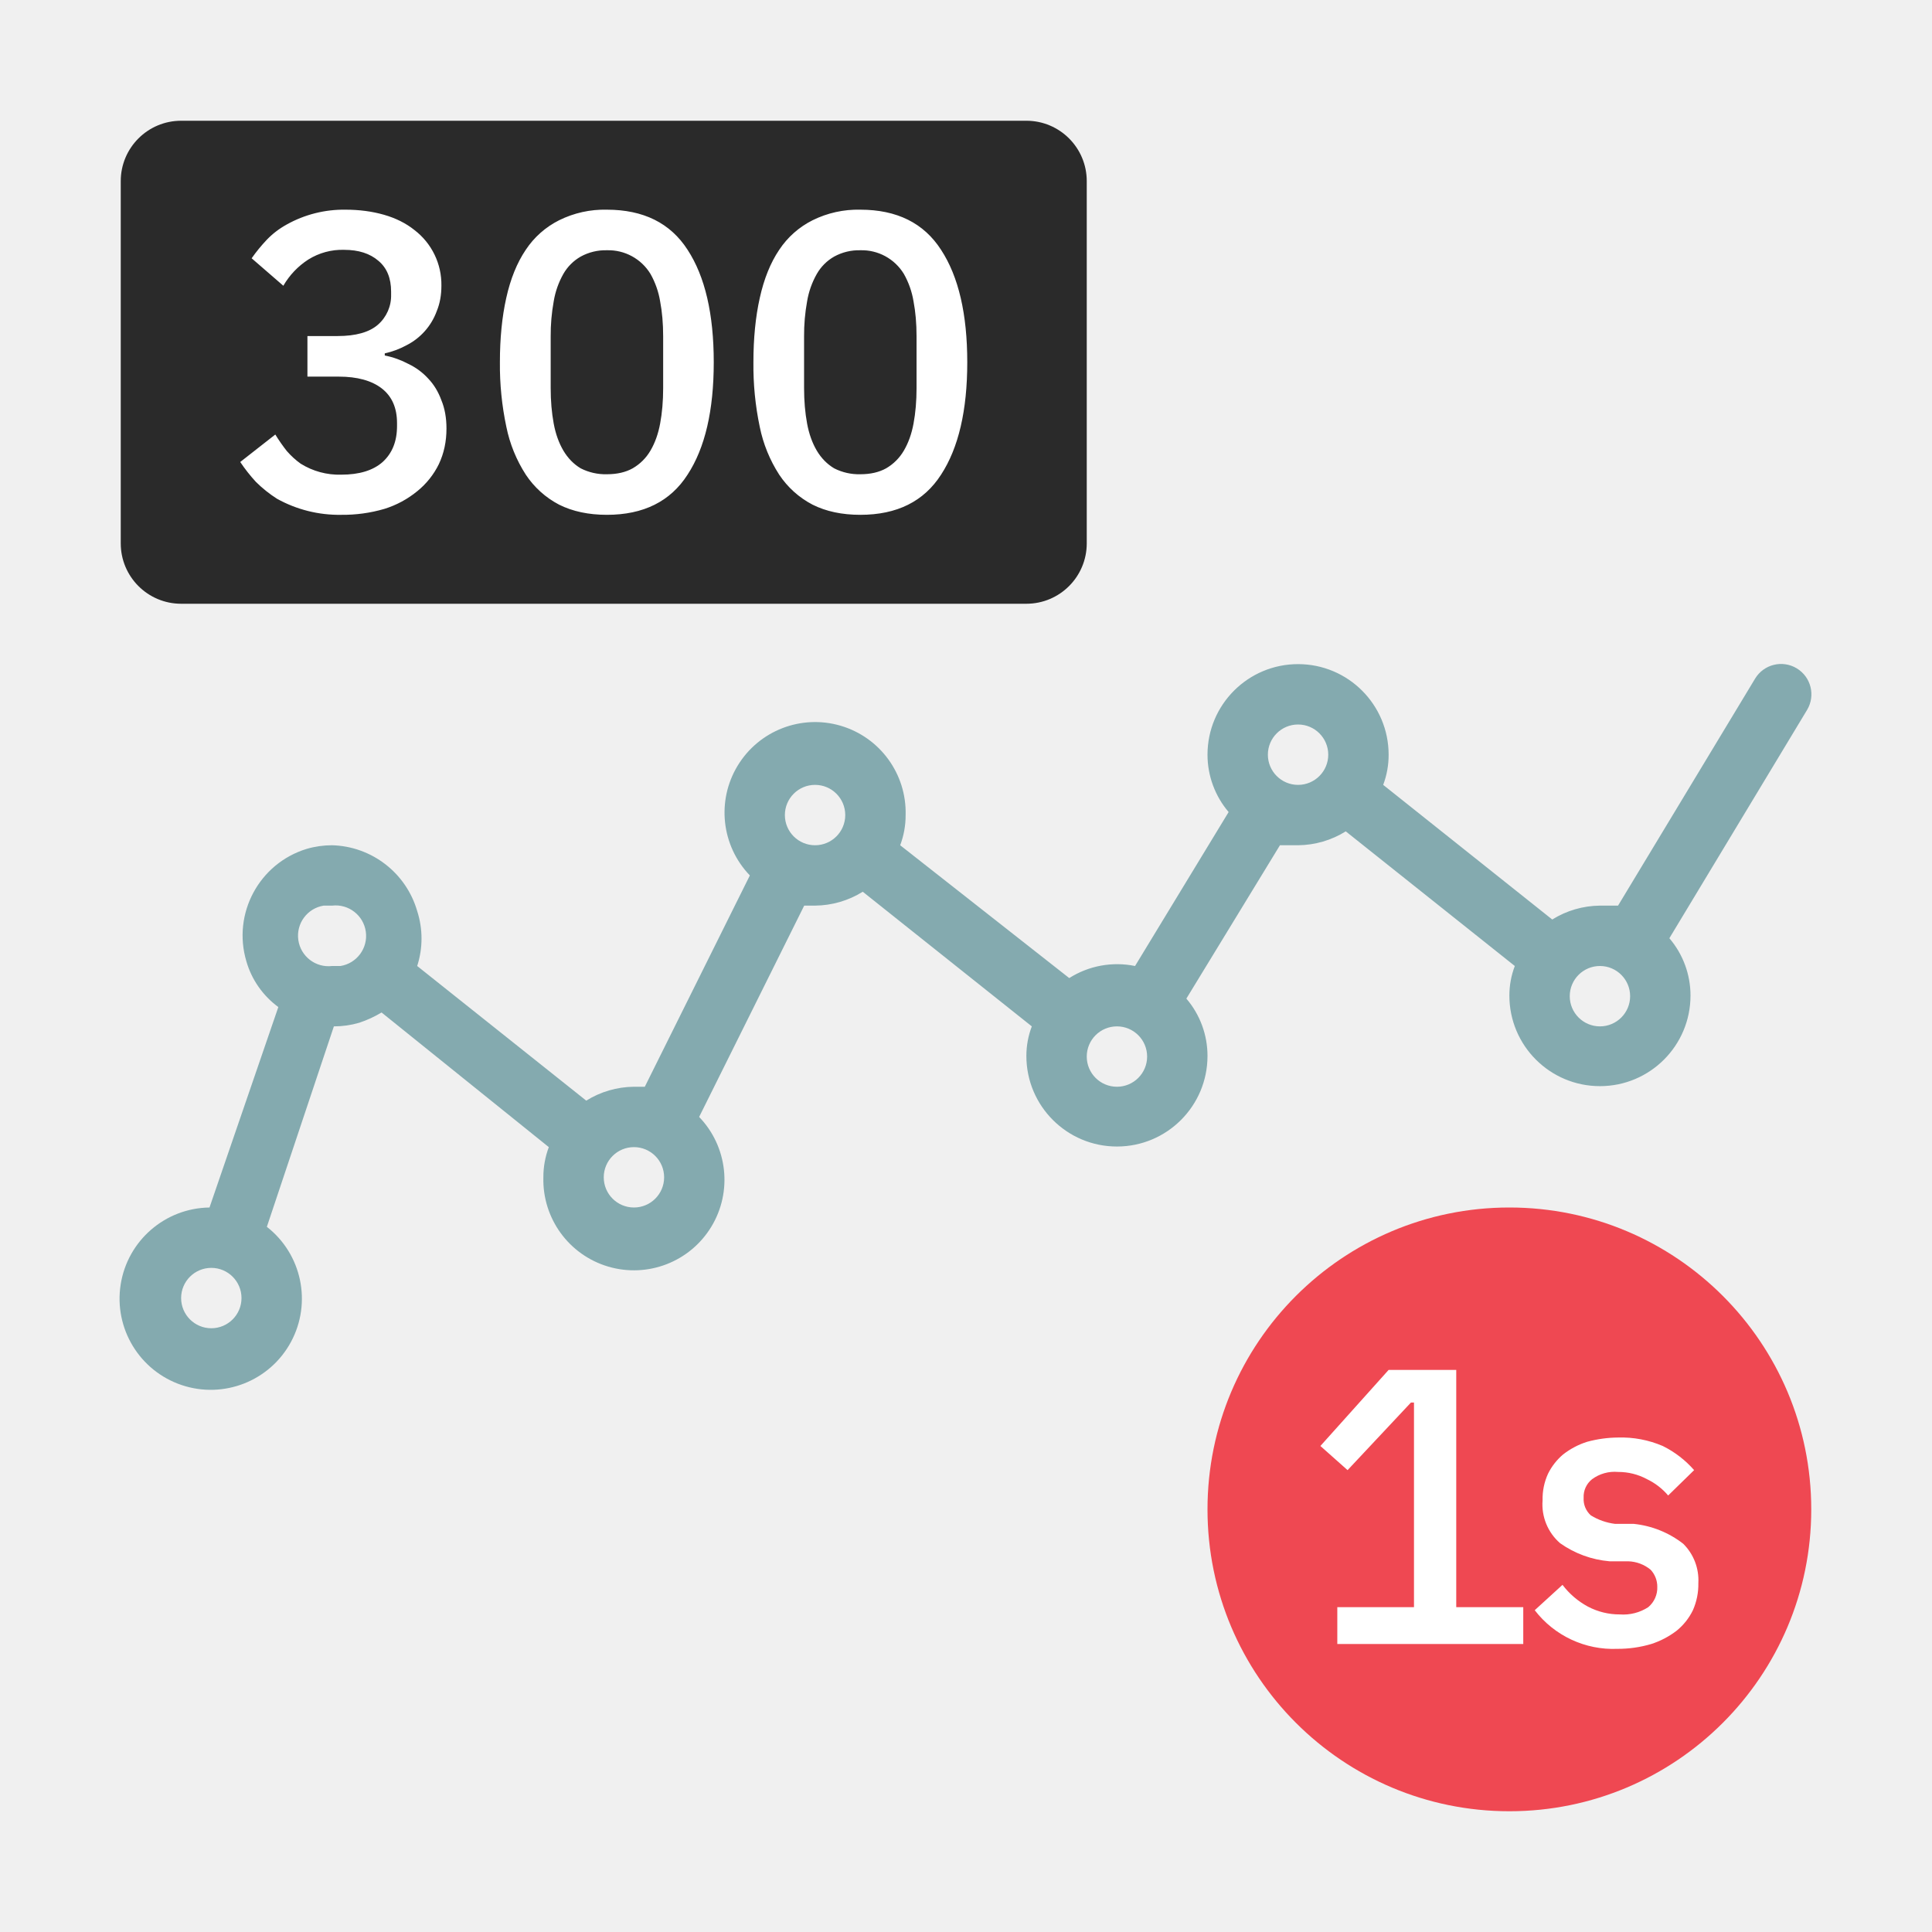
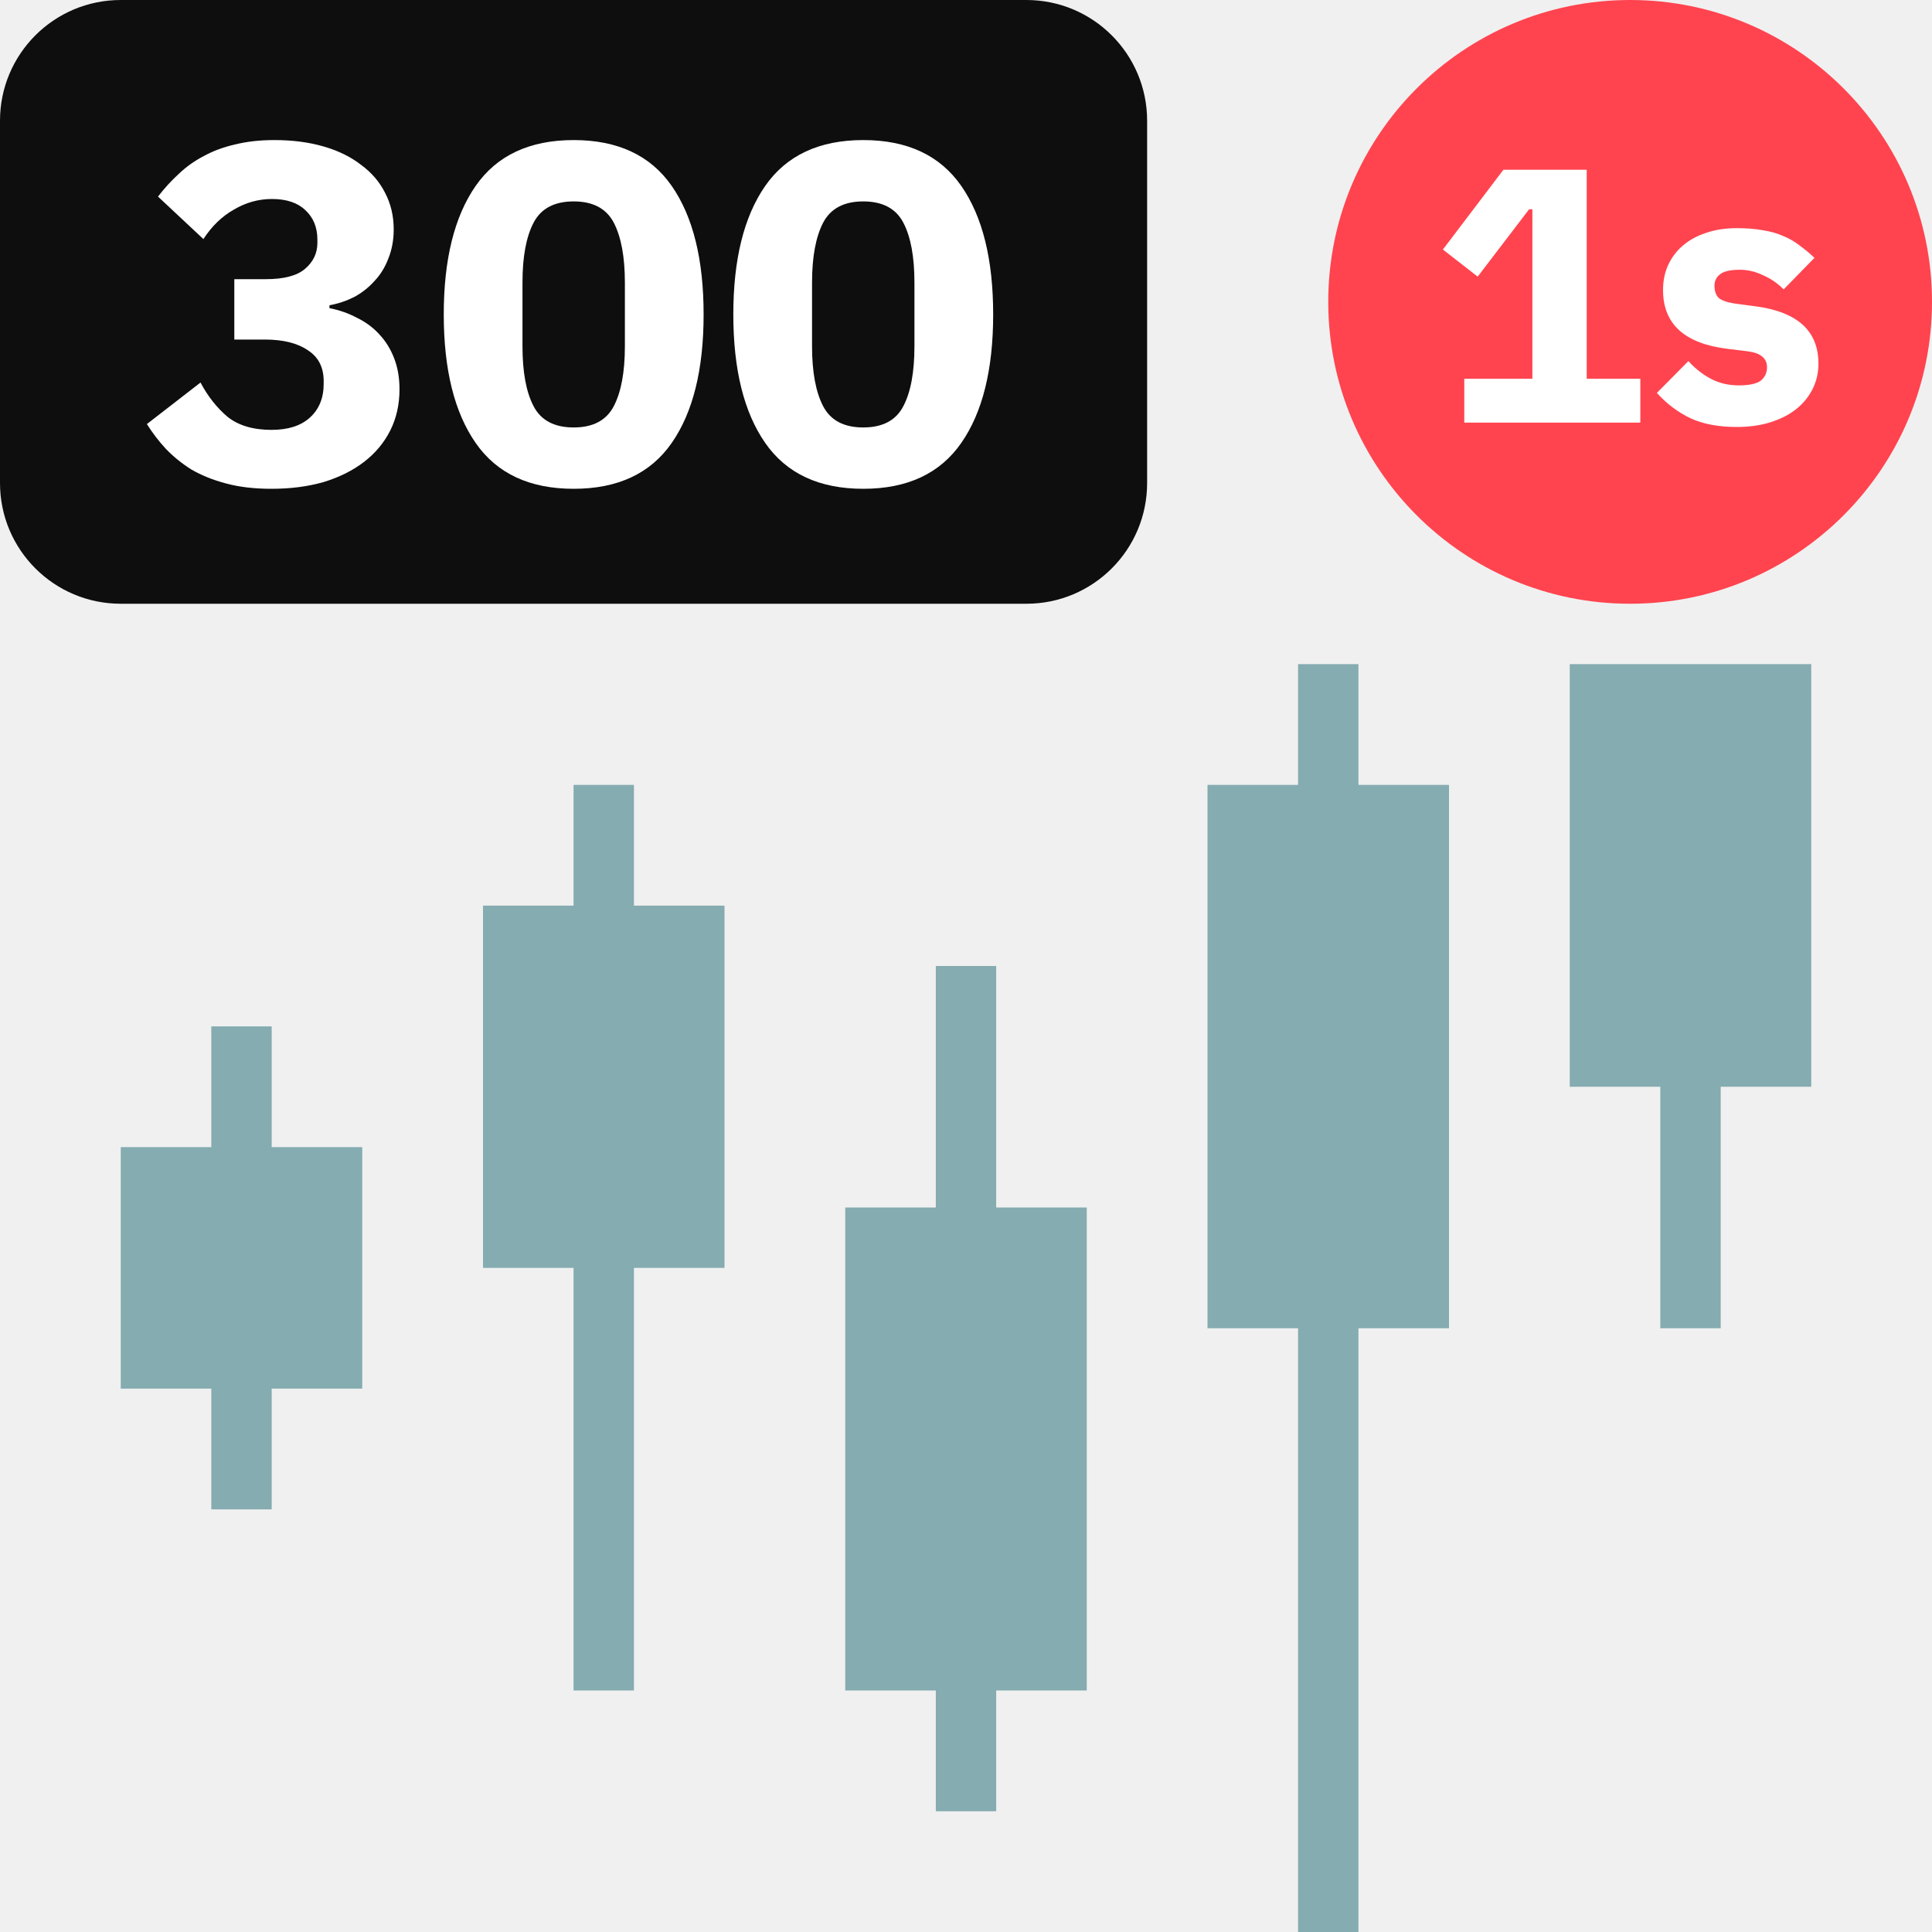
- <svg xmlns="http://www.w3.org/2000/svg" width="32" height="32" fill="none">
-   <path d="M25 30a5 5 0 1 0 0-10 5 5 0 0 0 0 10z" fill="#EF4852" />
-   <path d="M22.15 27.23v-.61h1.27v-3.39h-.05l-1.05 1.12-.45-.4L23 22.69h1.12v3.93h1.11v.61h-3.08zM26.79 27.31a1.64 1.64 0 0 1-1.37-.64l.46-.42a1.3 1.3 0 0 0 .42.36c.163.086.345.131.53.13a.76.76 0 0 0 .47-.12.42.42 0 0 0 .15-.34.41.41 0 0 0-.11-.28.61.61 0 0 0-.37-.14h-.31a1.66 1.66 0 0 1-.82-.3.85.85 0 0 1-.29-.71.999.999 0 0 1 .09-.44 1 1 0 0 1 .25-.32c.12-.093.255-.165.4-.21.166-.045.338-.069.51-.07.254-.008.506.04.74.14.198.098.375.234.52.4l-.43.42a1.06 1.06 0 0 0-.35-.27.999.999 0 0 0-.48-.12.63.63 0 0 0-.43.12.37.37 0 0 0-.14.31.36.36 0 0 0 .12.29 1 1 0 0 0 .4.14h.31a1.6 1.6 0 0 1 .82.33.85.85 0 0 1 .25.65 1.06 1.06 0 0 1-.09.45 1 1 0 0 1-.27.34 1.4 1.4 0 0 1-.42.22 1.94 1.94 0 0 1-.56.08z" fill="#fff" />
-   <path d="M29.93 11.76a.502.502 0 1 0-.86-.52L26.8 15h-.3a1.52 1.52 0 0 0-.79.23L22.91 13c.06-.16.091-.33.09-.5a1.5 1.5 0 0 0-3 0c0 .348.124.685.35.95L18.8 16a1.48 1.48 0 0 0-1.09.2l-2.8-2.2c.06-.16.091-.33.09-.5a1.5 1.5 0 1 0-2.58 1L10.68 18h-.18a1.52 1.52 0 0 0-.79.23L6.91 16a1.48 1.48 0 0 0 0-.91A1.51 1.51 0 0 0 5.5 14c-.142 0-.284.02-.42.06a1.5 1.5 0 0 0-1 1.86c.087.305.274.572.53.76L3.47 20a1.51 1.51 0 1 0 .95.32L5.53 17c.142 0 .283-.02.42-.06.13-.043.253-.1.37-.17L9.09 19c-.06.16-.091.33-.09.5a1.5 1.5 0 1 0 2.58-1l1.74-3.5h.18a1.52 1.52 0 0 0 .79-.23l2.8 2.23a1.37 1.37 0 0 0-.09.49 1.5 1.5 0 0 0 3 0 1.46 1.46 0 0 0-.35-.95L21.2 14h.3a1.52 1.52 0 0 0 .79-.23l2.8 2.23a1.37 1.37 0 0 0-.09.49 1.5 1.5 0 0 0 3 0 1.46 1.46 0 0 0-.35-.95l2.28-3.78zM3.5 22a.5.5 0 1 1 0-1 .5.5 0 0 1 0 1zm2.14-6H5.5a.505.505 0 0 1-.14-1h.14a.505.505 0 0 1 .14 1zm4.86 4a.5.5 0 1 1 0-1 .5.5 0 0 1 0 1zm3-6a.5.5 0 1 1 0-1 .5.5 0 0 1 0 1zm5 4a.5.5 0 1 1 0-1 .5.5 0 0 1 0 1zm3-5a.5.5 0 1 1 0-1 .5.5 0 0 1 0 1zm5 4a.5.5 0 1 1 0-1 .5.5 0 0 1 0 1z" fill="#84AAAF" />
-   <path d="M17 2H3a1 1 0 0 0-1 1v6a1 1 0 0 0 1 1h14a1 1 0 0 0 1-1V3a1 1 0 0 0-1-1z" fill="#2A2A2A" />
-   <path d="M5.59 5.566c.303 0 .527-.063.671-.189a.64.64 0 0 0 .217-.497v-.049c0-.224-.07-.394-.21-.511-.14-.121-.329-.182-.567-.182a1.06 1.06 0 0 0-.595.161 1.275 1.275 0 0 0-.413.434l-.525-.455c.075-.107.159-.21.252-.308.094-.098.203-.182.33-.252a1.938 1.938 0 0 1 .973-.245c.228 0 .44.028.636.084.196.056.364.14.504.252a1.137 1.137 0 0 1 .448.924c0 .154-.025.294-.077.42a1.028 1.028 0 0 1-.504.567 1.37 1.37 0 0 1-.357.133v.035c.14.028.27.075.392.14.126.06.236.142.33.245.093.098.165.217.216.357.056.135.084.292.084.469 0 .215-.042.41-.126.588a1.32 1.32 0 0 1-.357.448 1.61 1.61 0 0 1-.546.294 2.445 2.445 0 0 1-.714.098 2.119 2.119 0 0 1-1.064-.266 2.094 2.094 0 0 1-.35-.28 2.757 2.757 0 0 1-.259-.329l.581-.455c.06.098.124.189.19.273.07.08.146.15.23.21a1.204 1.204 0 0 0 .672.182c.299 0 .528-.07.686-.21.159-.145.238-.343.238-.595v-.049c0-.252-.084-.443-.252-.574-.168-.13-.406-.196-.714-.196h-.518v-.672h.497zM10.053 8.527c-.304 0-.568-.056-.792-.168a1.487 1.487 0 0 1-.552-.497 2.304 2.304 0 0 1-.322-.791A4.928 4.928 0 0 1 8.28 6c0-.397.035-.751.105-1.064.07-.317.178-.583.323-.798a1.43 1.43 0 0 1 .553-.49 1.69 1.69 0 0 1 .79-.175c.607 0 1.053.222 1.338.665.289.443.433 1.064.433 1.862s-.144 1.419-.434 1.862c-.284.443-.73.665-1.336.665zm0-.672c.167 0 .31-.033.426-.098a.808.808 0 0 0 .295-.294c.074-.126.128-.275.16-.448.033-.177.05-.373.05-.588v-.854c0-.215-.017-.408-.05-.581a1.376 1.376 0 0 0-.16-.455.816.816 0 0 0-.721-.392.854.854 0 0 0-.435.105.77.77 0 0 0-.287.287 1.376 1.376 0 0 0-.16.455 3.14 3.14 0 0 0-.05.581v.854c0 .215.017.41.05.588.032.173.086.322.16.448.075.126.17.224.287.294a.903.903 0 0 0 .434.098zM14.25 8.527c-.304 0-.567-.056-.791-.168a1.486 1.486 0 0 1-.553-.497 2.304 2.304 0 0 1-.322-.791A4.928 4.928 0 0 1 12.479 6c0-.397.035-.751.105-1.064.07-.317.177-.583.322-.798a1.43 1.43 0 0 1 .553-.49 1.69 1.69 0 0 1 .79-.175c.607 0 1.053.222 1.338.665.29.443.434 1.064.434 1.862s-.145 1.419-.434 1.862c-.285.443-.73.665-1.337.665zm0-.672c.168 0 .31-.033.427-.098a.808.808 0 0 0 .294-.294c.074-.126.128-.275.16-.448.033-.177.05-.373.05-.588v-.854c0-.215-.017-.408-.05-.581a1.378 1.378 0 0 0-.16-.455.816.816 0 0 0-.721-.392.854.854 0 0 0-.434.105.769.769 0 0 0-.287.287 1.374 1.374 0 0 0-.161.455 3.137 3.137 0 0 0-.05.581v.854c0 .215.017.41.05.588.032.173.086.322.16.448.075.126.171.224.288.294a.903.903 0 0 0 .434.098z" fill="#fff" />
+ <svg xmlns="http://www.w3.org/2000/svg" width="32" height="32" viewBox="0 0 32 32" fill="none">
+   <path d="M22.5 13H24V22H22.5V32H21.5V22H20V13H21.5V11H22.5V13Z" fill="#85ACB0" />
+   <path d="M30 11V18H28.5V22H27.5V18H26V11H30Z" fill="#85ACB0" />
+   <path d="M16.5 20V16H15.5V20H14V28H15.5V30H16.5V28H18V20H16.5Z" fill="#85ACB0" />
+   <path d="M10.5 15H12V21H10.5V28H9.5V21H8V15H9.5V13H10.5V15Z" fill="#85ACB0" />
+   <path d="M4.5 19H6V23H4.5V25H3.5V23H2V19H3.5V17H4.5V19Z" fill="#85ACB0" />
+   <path d="M22 5C22 2.239 24.239 0 27 0C29.761 0 32 2.239 32 5C32 7.761 29.761 10 27 10C24.239 10 22 7.761 22 5Z" fill="#FF444F" />
+   <path d="M24.253 7V6.274H25.381V3.466H25.327L24.475 4.582L23.899 4.133L24.901 2.812H26.281V6.274H27.169V7H24.253Z" fill="white" />
+   <path d="M28.769 7.072C28.465 7.072 28.209 7.024 28.001 6.928C27.793 6.829 27.607 6.689 27.443 6.508L27.965 5.981C28.077 6.104 28.201 6.202 28.337 6.274C28.473 6.346 28.627 6.383 28.799 6.383C28.975 6.383 29.097 6.356 29.165 6.304C29.233 6.248 29.267 6.175 29.267 6.082C29.267 5.934 29.161 5.846 28.949 5.819L28.607 5.777C27.899 5.689 27.545 5.364 27.545 4.804C27.545 4.652 27.573 4.514 27.629 4.391C27.689 4.263 27.771 4.154 27.875 4.066C27.983 3.974 28.111 3.905 28.259 3.857C28.411 3.804 28.581 3.779 28.769 3.779C28.933 3.779 29.077 3.791 29.201 3.814C29.329 3.834 29.441 3.866 29.537 3.91C29.637 3.95 29.727 4.003 29.807 4.066C29.891 4.127 29.973 4.194 30.053 4.271L29.543 4.793C29.443 4.692 29.329 4.614 29.201 4.559C29.077 4.498 28.949 4.468 28.817 4.468C28.665 4.468 28.557 4.492 28.493 4.54C28.429 4.588 28.397 4.652 28.397 4.732C28.397 4.816 28.419 4.883 28.463 4.931C28.511 4.974 28.599 5.006 28.727 5.027L29.081 5.074C29.773 5.167 30.119 5.482 30.119 6.022C30.119 6.175 30.087 6.314 30.023 6.442C29.959 6.571 29.867 6.683 29.747 6.779C29.631 6.87 29.489 6.942 29.321 6.995C29.157 7.046 28.973 7.072 28.769 7.072Z" fill="white" />
+   <path d="M0 2C0 0.895 0.895 0 2 0H17C18.105 0 19 0.895 19 2V8C19 9.105 18.105 10 17 10H2C0.895 10 0 9.105 0 8V2Z" fill="#0E0E0E" />
+   <path d="M4.401 4.624C4.699 4.624 4.915 4.568 5.049 4.456C5.187 4.339 5.257 4.195 5.257 4.024V3.968C5.257 3.766 5.19 3.603 5.057 3.48C4.929 3.358 4.745 3.296 4.505 3.296C4.281 3.296 4.07 3.355 3.873 3.472C3.675 3.584 3.507 3.747 3.369 3.96L2.617 3.256C2.723 3.118 2.838 2.992 2.961 2.88C3.083 2.763 3.222 2.664 3.377 2.584C3.531 2.499 3.705 2.435 3.897 2.392C4.089 2.344 4.305 2.32 4.545 2.32C4.843 2.32 5.113 2.355 5.353 2.424C5.598 2.494 5.806 2.595 5.977 2.728C6.153 2.856 6.286 3.011 6.377 3.192C6.473 3.374 6.521 3.576 6.521 3.8C6.521 3.976 6.491 4.136 6.433 4.28C6.379 4.424 6.302 4.55 6.201 4.656C6.105 4.763 5.993 4.851 5.865 4.92C5.737 4.984 5.601 5.03 5.457 5.056V5.104C5.622 5.136 5.774 5.19 5.913 5.264C6.057 5.334 6.179 5.424 6.281 5.536C6.387 5.648 6.47 5.782 6.529 5.936C6.587 6.086 6.617 6.256 6.617 6.448C6.617 6.699 6.566 6.926 6.465 7.128C6.363 7.331 6.219 7.504 6.033 7.648C5.846 7.792 5.622 7.904 5.361 7.984C5.099 8.059 4.811 8.096 4.497 8.096C4.214 8.096 3.963 8.067 3.745 8.008C3.526 7.95 3.334 7.872 3.169 7.776C3.009 7.675 2.867 7.56 2.745 7.432C2.627 7.304 2.523 7.168 2.433 7.024L3.321 6.336C3.443 6.566 3.593 6.755 3.769 6.904C3.95 7.048 4.193 7.12 4.497 7.12C4.769 7.12 4.979 7.054 5.129 6.92C5.283 6.782 5.361 6.595 5.361 6.36V6.312C5.361 6.083 5.273 5.912 5.097 5.8C4.926 5.683 4.689 5.624 4.385 5.624H3.881V4.624H4.401Z" fill="white" />
+   <path d="M9.502 8.096C8.771 8.096 8.23 7.843 7.878 7.336C7.526 6.83 7.35 6.12 7.35 5.208C7.35 4.296 7.526 3.587 7.878 3.08C8.23 2.574 8.771 2.32 9.502 2.32C10.232 2.32 10.774 2.574 11.126 3.08C11.478 3.587 11.654 4.296 11.654 5.208C11.654 6.12 11.478 6.83 11.126 7.336C10.774 7.843 10.232 8.096 9.502 8.096ZM9.502 7.08C9.822 7.08 10.043 6.963 10.166 6.728C10.288 6.494 10.35 6.163 10.35 5.736V4.68C10.35 4.254 10.288 3.923 10.166 3.688C10.043 3.454 9.822 3.336 9.502 3.336C9.182 3.336 8.96 3.454 8.838 3.688C8.715 3.923 8.654 4.254 8.654 4.68V5.736C8.654 6.163 8.715 6.494 8.838 6.728C8.96 6.963 9.182 7.08 9.502 7.08Z" fill="white" />
+   <path d="M14.298 8.096C13.568 8.096 13.026 7.843 12.674 7.336C12.322 6.83 12.146 6.12 12.146 5.208C12.146 4.296 12.322 3.587 12.674 3.08C13.026 2.574 13.568 2.32 14.298 2.32C15.029 2.32 15.57 2.574 15.922 3.08C16.274 3.587 16.45 4.296 16.45 5.208C16.45 6.12 16.274 6.83 15.922 7.336C15.57 7.843 15.029 8.096 14.298 8.096ZM14.298 7.08C14.618 7.08 14.84 6.963 14.962 6.728C15.085 6.494 15.146 6.163 15.146 5.736V4.68C15.146 4.254 15.085 3.923 14.962 3.688C14.84 3.454 14.618 3.336 14.298 3.336C13.978 3.336 13.757 3.454 13.634 3.688C13.512 3.923 13.45 4.254 13.45 4.68V5.736C13.45 6.163 13.512 6.494 13.634 6.728C13.757 6.963 13.978 7.08 14.298 7.08Z" fill="white" />
</svg>
